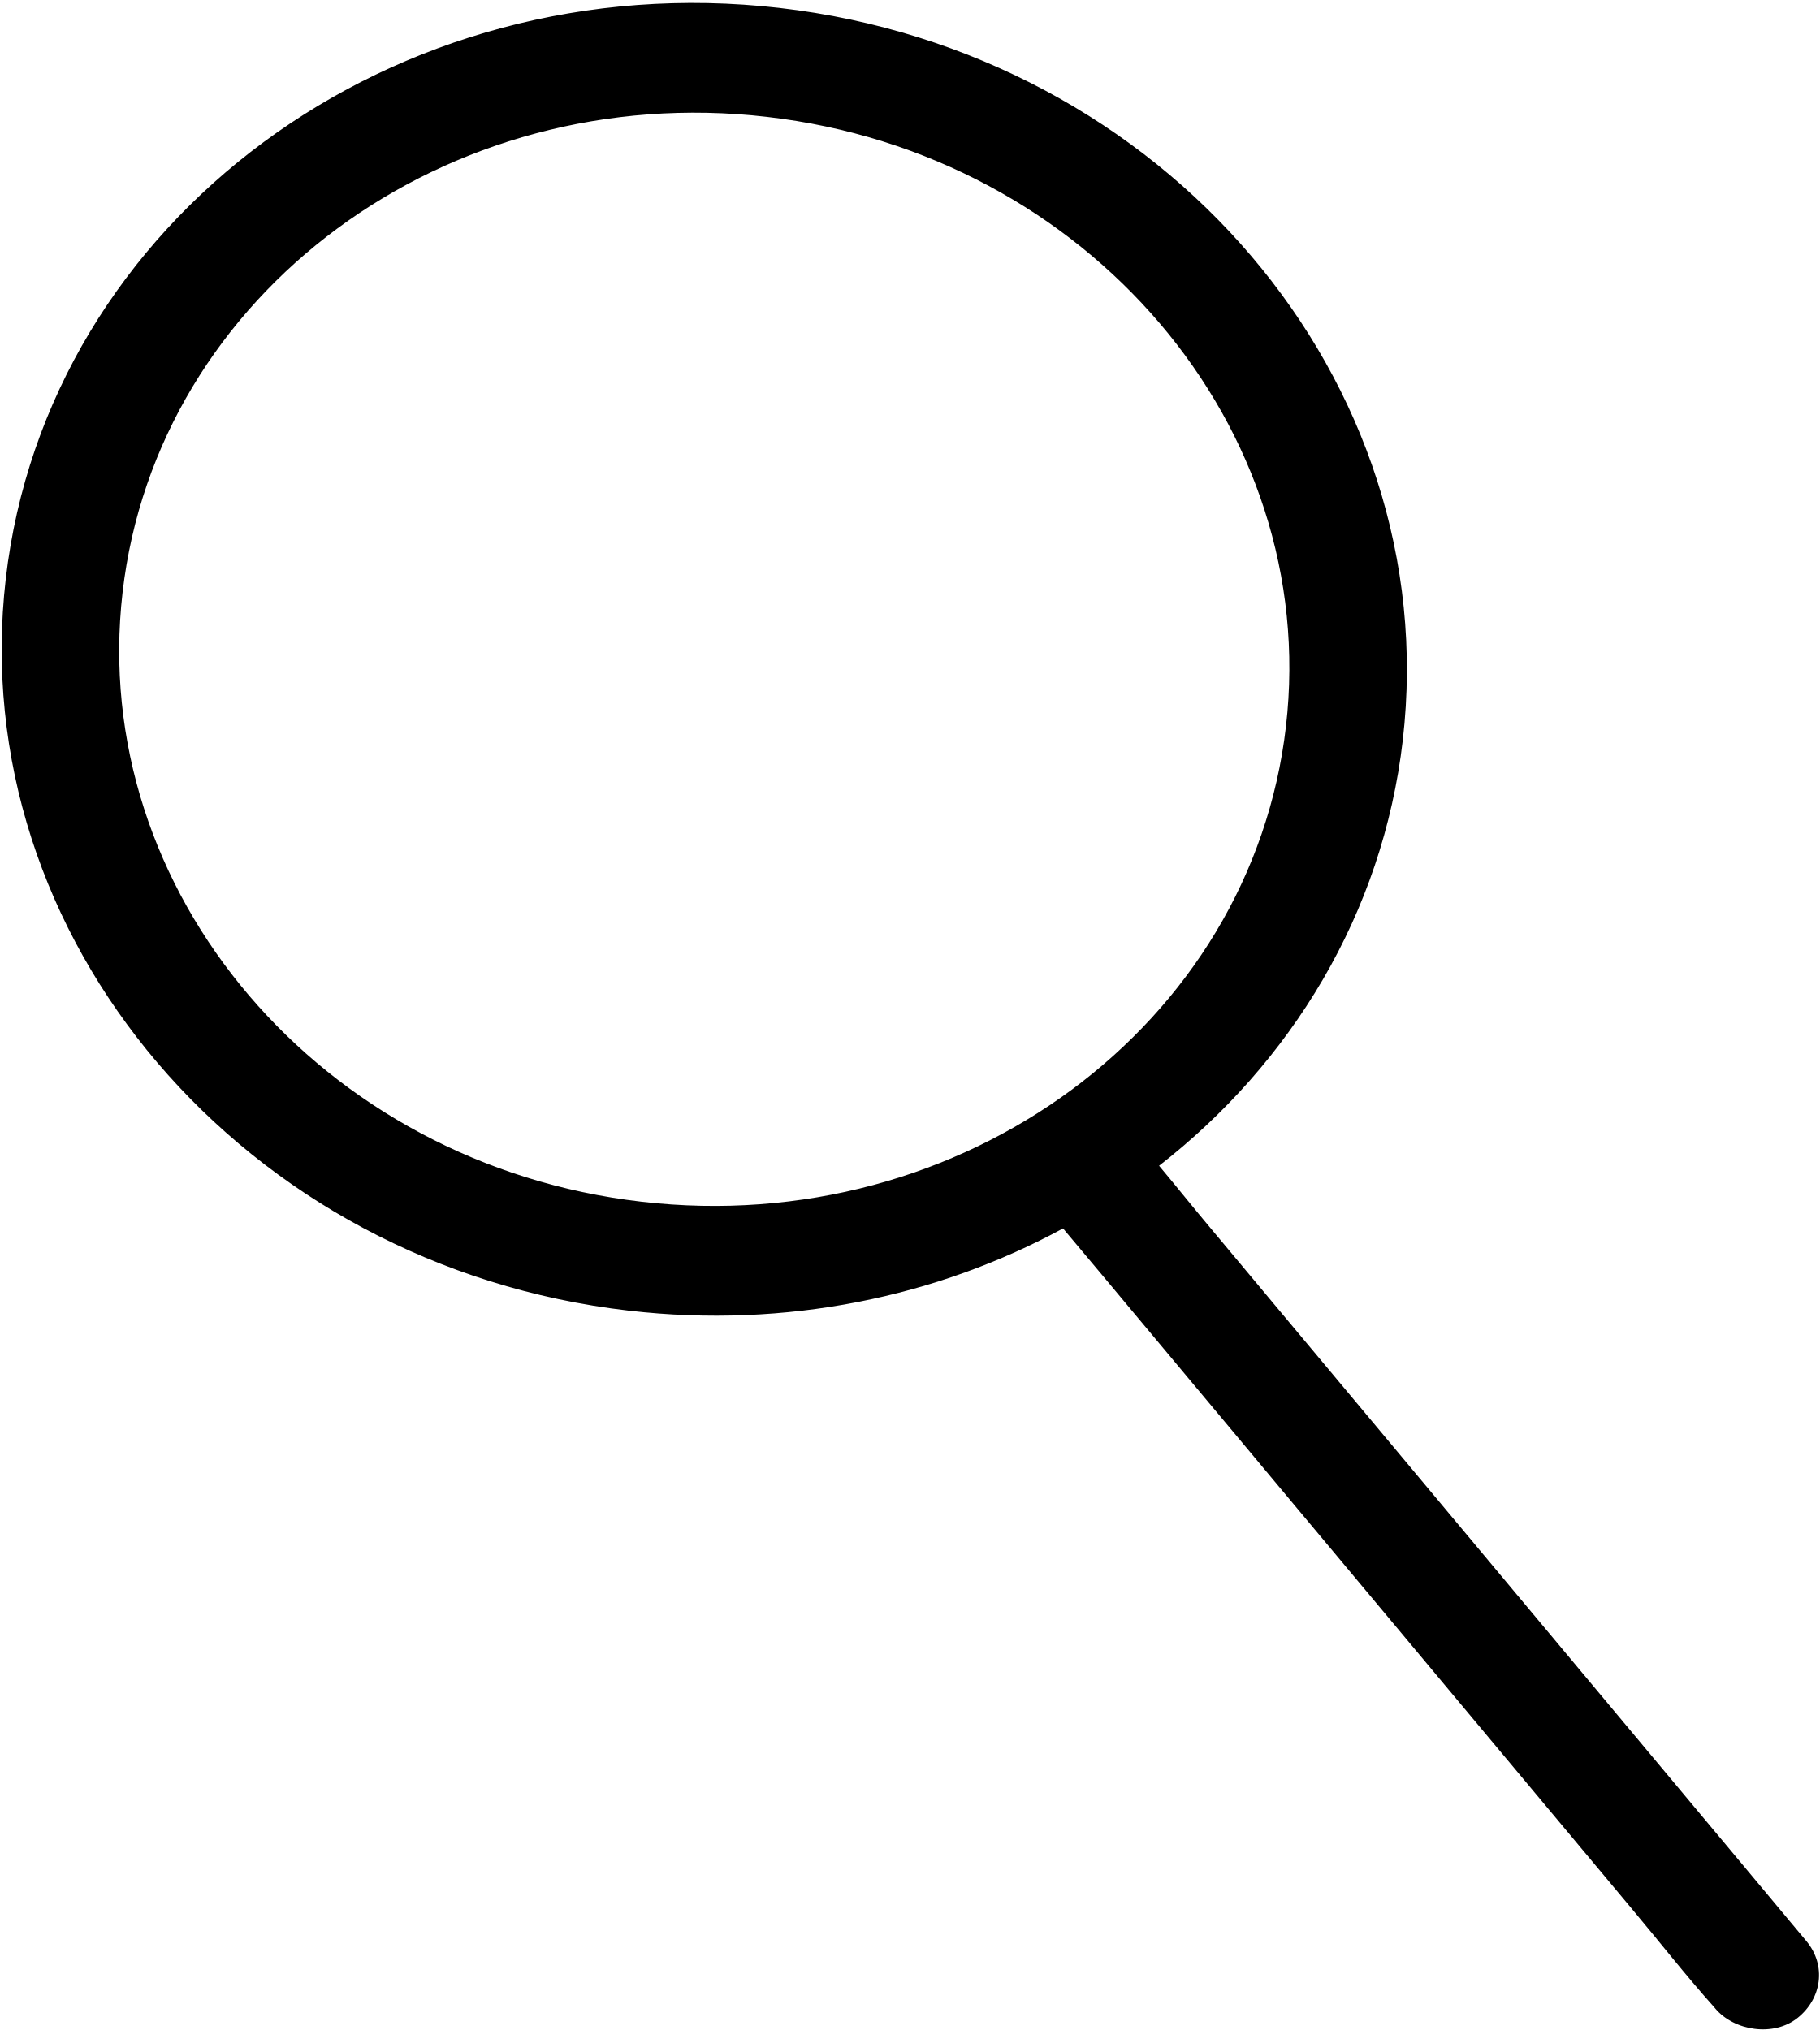
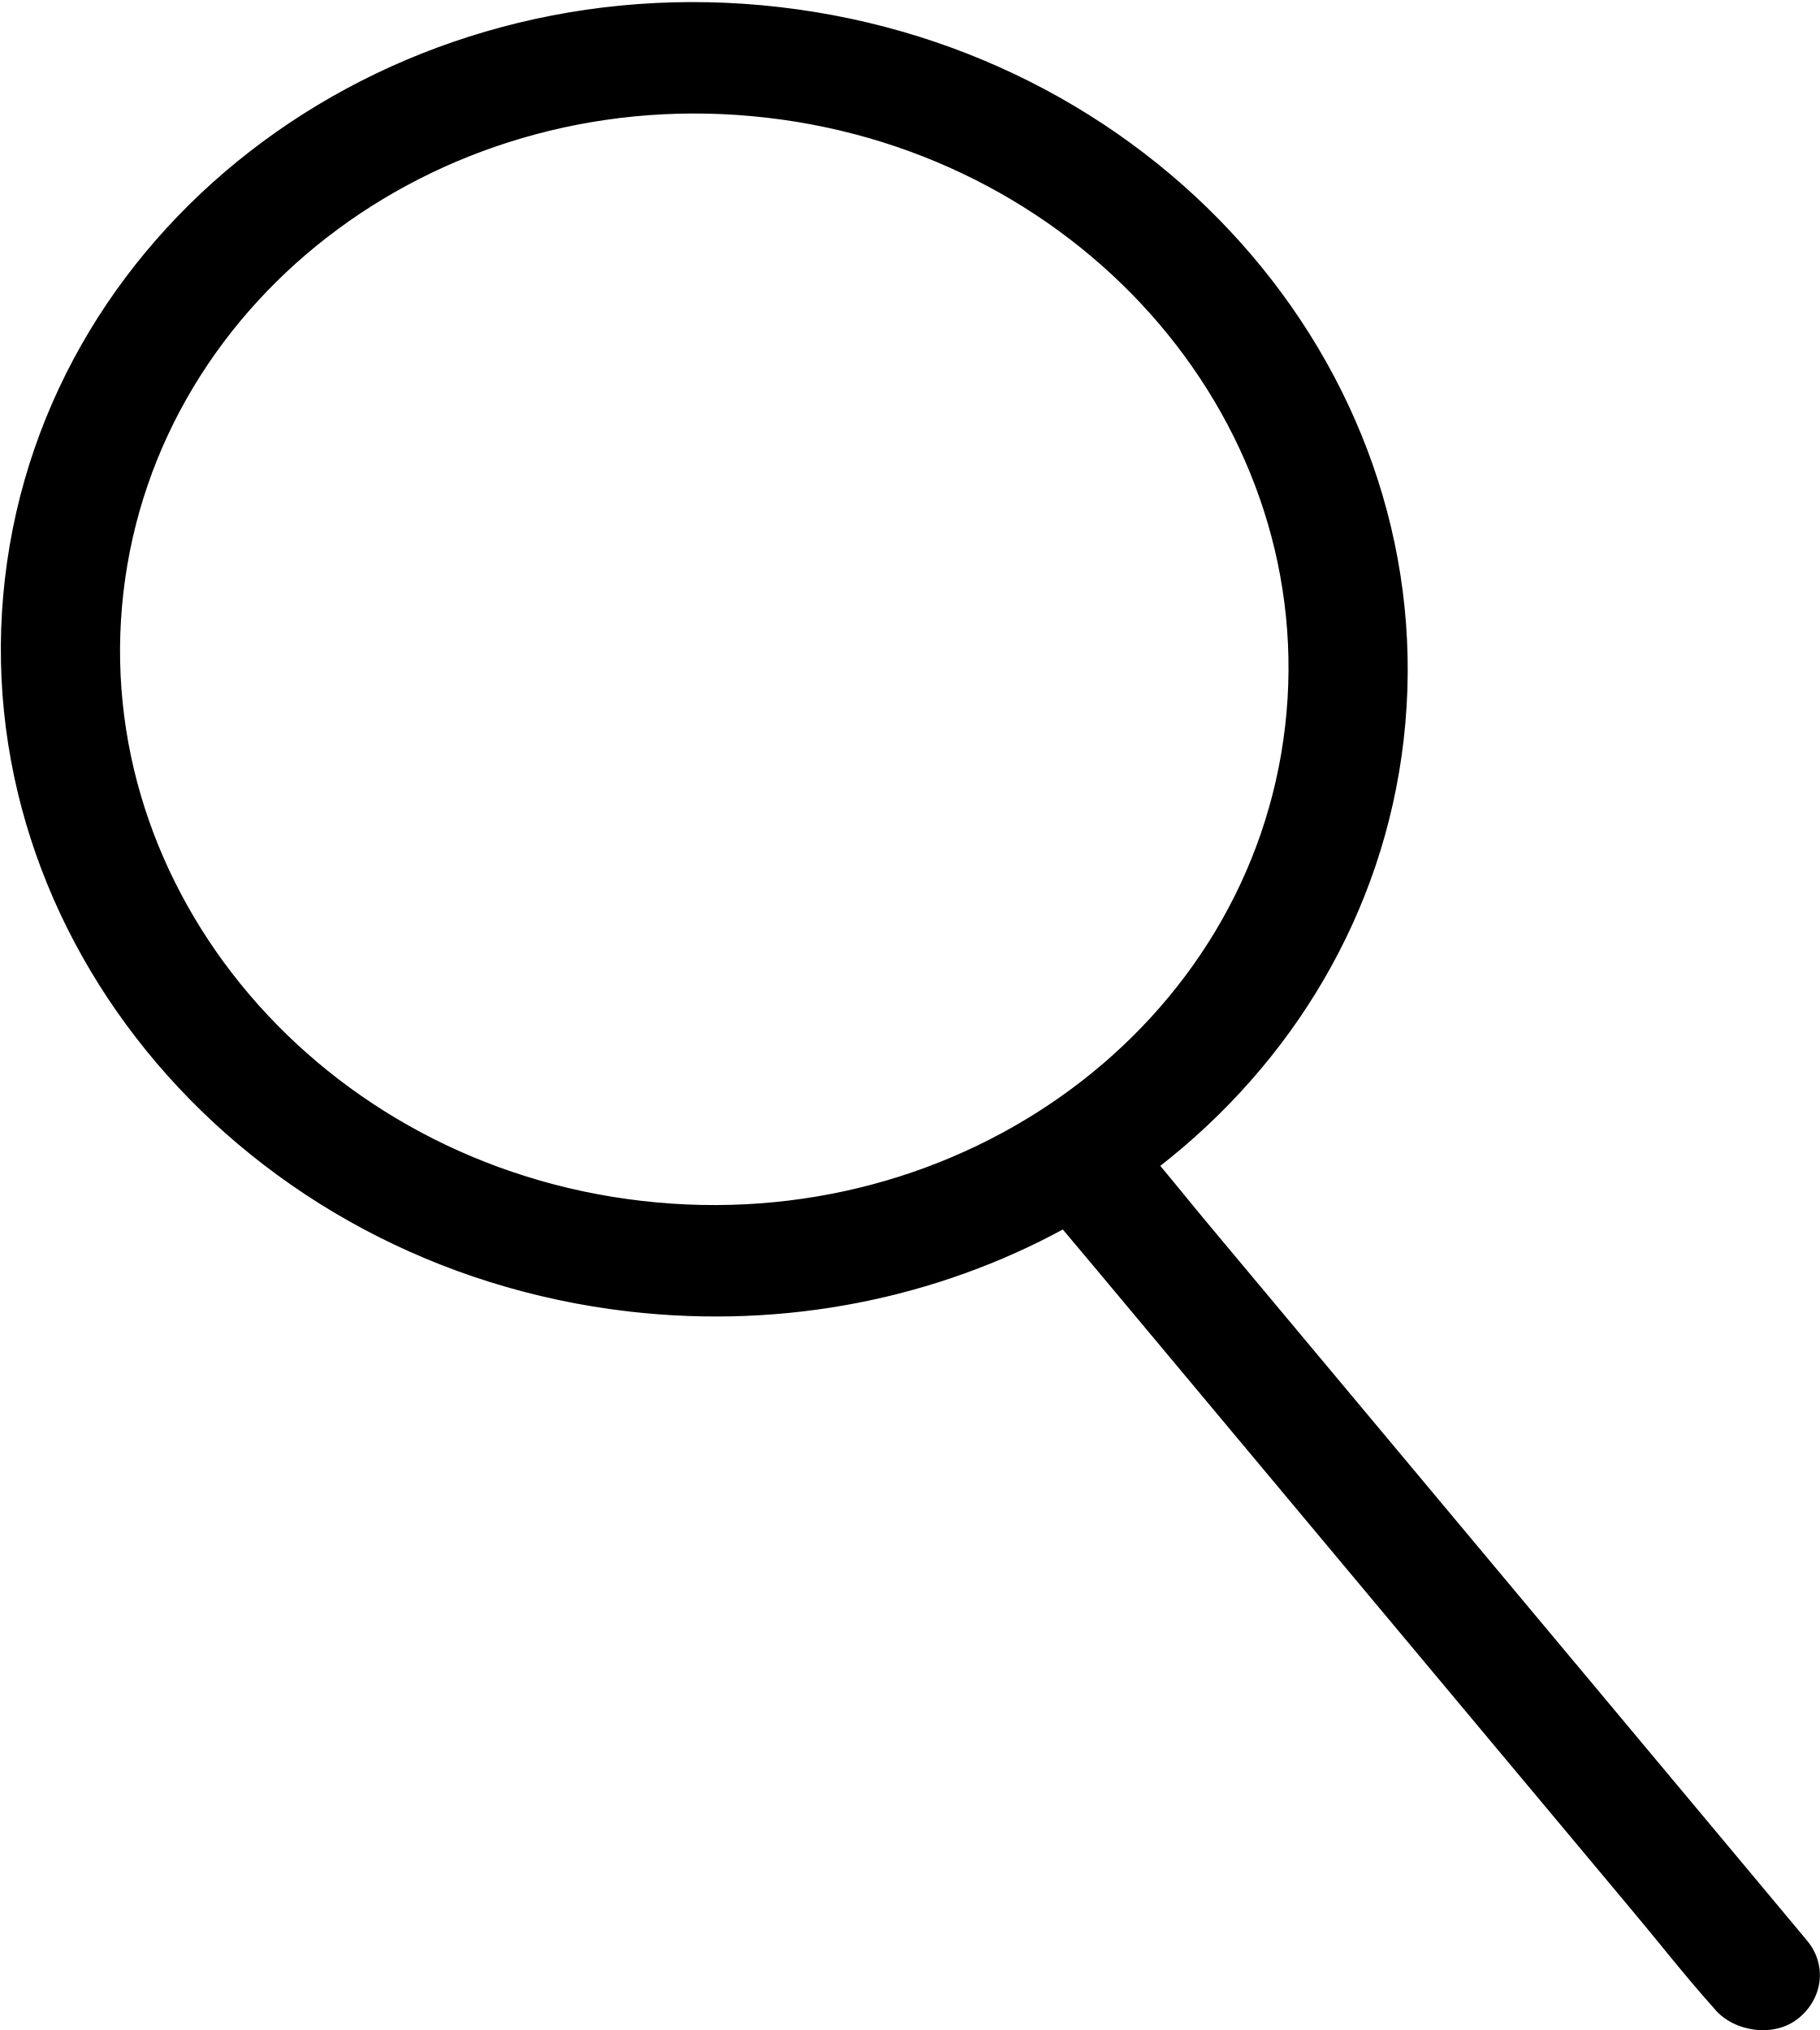
<svg xmlns="http://www.w3.org/2000/svg" width="536" height="598" viewBox="0 0 536 598" fill="none">
-   <path d="M531.842 571.966C525.243 564.032 518.573 556.099 511.974 548.165C496.038 529.069 480.102 510.043 464.166 490.946C444.86 467.848 425.624 444.82 406.319 421.722C389.61 401.783 372.972 381.774 356.264 361.835C351.139 355.727 346.155 349.478 341.03 343.37C380.063 313.04 407.021 269.02 412.918 217.979C425.133 112.247 342.855 15.641 229.547 2.583C116.24 -10.476 14.164 64.857 1.949 170.519C-10.266 276.181 72.012 372.787 185.319 385.846C231.583 391.181 276.022 381.774 313.159 361.554C317.091 366.187 320.952 370.891 324.883 375.525C340.819 394.622 356.755 413.648 372.691 432.744C391.997 455.842 411.233 478.871 430.539 501.969C447.247 521.908 463.885 541.917 480.593 561.856C488.737 571.544 496.53 581.584 505.024 591.062C505.164 591.203 505.235 591.343 505.375 591.483C510.921 598.083 522.434 599.768 529.314 594.222C536.264 588.675 537.739 579.057 531.842 571.966ZM35.857 174.451C46.037 86.2 131.263 23.224 225.897 34.176C320.53 45.058 389.189 125.727 379.01 213.977C368.83 302.228 283.604 365.205 188.97 354.252C94.336 343.37 25.678 262.702 35.857 174.451Z" fill="black" stroke="#010101" stroke-width="0.5" stroke-miterlimit="10" />
+   <path d="M531.842 571.966C525.243 564.032 518.573 556.099 511.974 548.165C496.038 529.069 480.102 510.043 464.166 490.946C444.86 467.848 425.624 444.82 406.319 421.722C389.61 401.783 372.972 381.774 356.264 361.835C351.139 355.727 346.155 349.478 341.03 343.37C380.063 313.04 407.021 269.02 412.918 217.979C425.133 112.247 342.855 15.641 229.547 2.583C116.24 -10.476 14.164 64.857 1.949 170.519C-10.266 276.181 72.012 372.787 185.319 385.846C231.583 391.181 276.022 381.774 313.159 361.554C317.091 366.187 320.952 370.891 324.883 375.525C340.819 394.622 356.755 413.648 372.691 432.744C391.997 455.842 411.233 478.871 430.539 501.969C447.247 521.908 463.885 541.917 480.593 561.856C488.737 571.544 496.53 581.584 505.024 591.062C505.164 591.203 505.235 591.343 505.375 591.483C510.921 598.083 522.434 599.768 529.314 594.222C536.264 588.675 537.739 579.057 531.842 571.966ZM35.857 174.451C46.037 86.2 131.263 23.224 225.897 34.176C320.53 45.058 389.189 125.727 379.01 213.977C368.83 302.228 283.604 365.205 188.97 354.252C94.336 343.37 25.678 262.702 35.857 174.451Z" fill="black" stroke="#010101" stroke-width="1" stroke-miterlimit="10" />
</svg>
